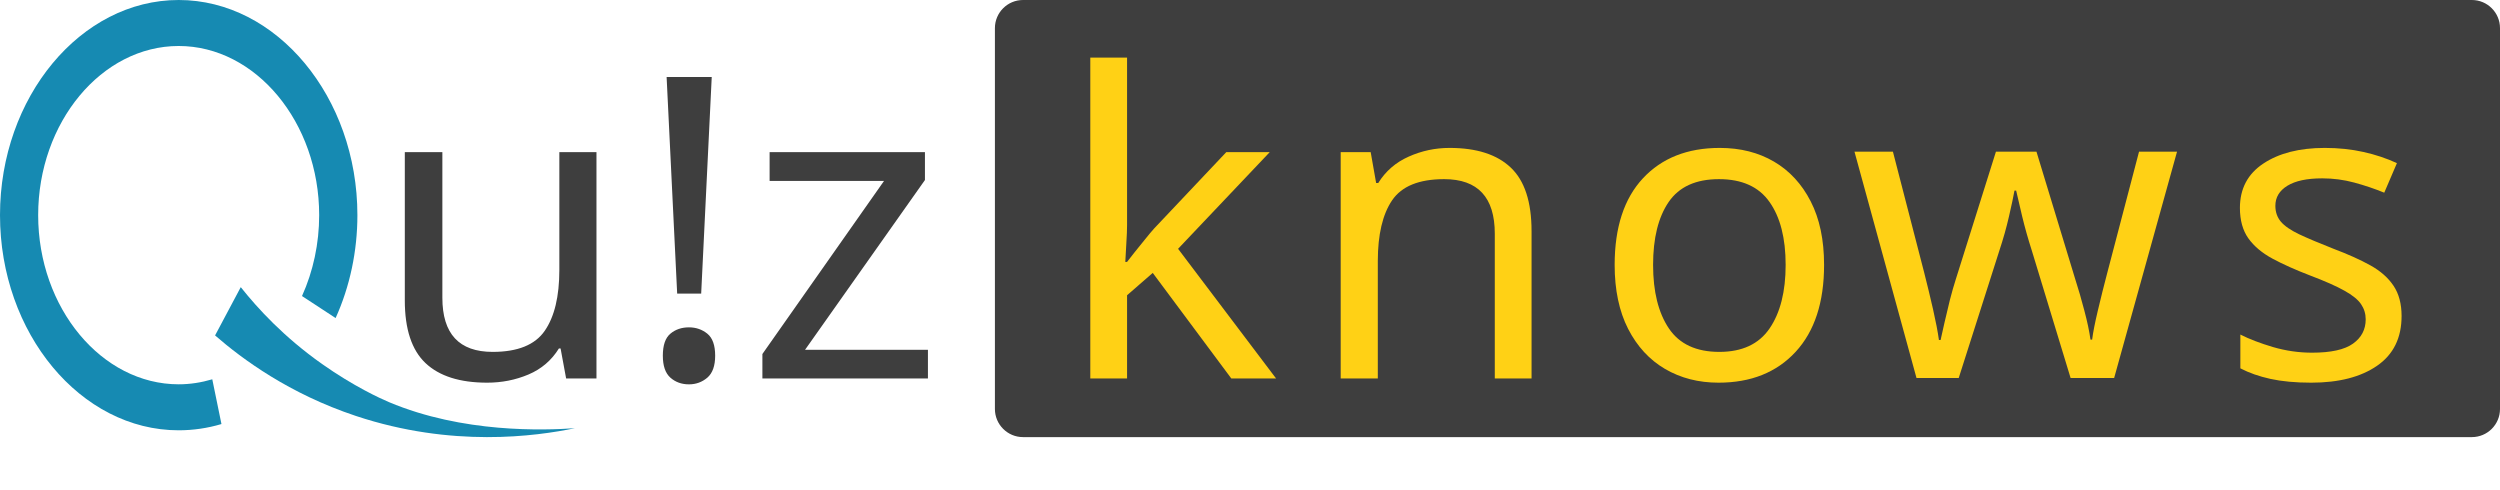
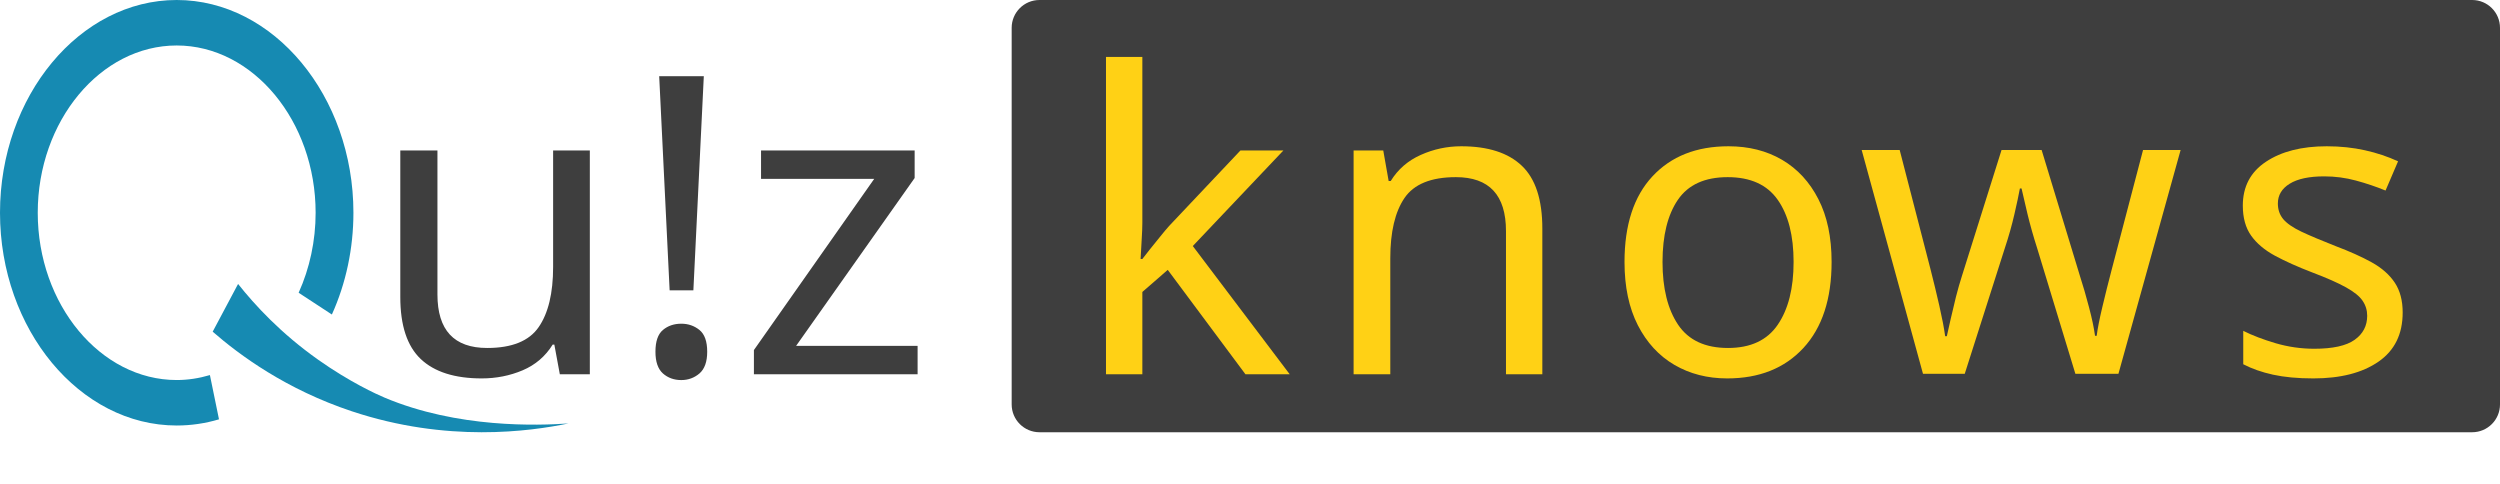
- <svg xmlns="http://www.w3.org/2000/svg" id="Layer_1" data-name="Layer 1" width="444.11" height="86.88" viewBox="0 0 444.11 86.88">
+ <svg xmlns="http://www.w3.org/2000/svg" id="Layer_1" data-name="Layer 1" width="449.11" height="86.88" viewBox="0 0 449.11 86.88">
  <defs>
    <style>
      .cls-1 {
        letter-spacing: 0em;
      }

      .cls-2 {
        fill: #168ab2;
      }

      .cls-3, .cls-4 {
        fill: #3e3e3e;
      }

      .cls-5 {
        letter-spacing: 0em;
      }

      .cls-6 {
        letter-spacing: 0em;
      }

      .cls-7 {
        fill: #ffd115;
      }

      .cls-7, .cls-4 {
        font-family: Montserrat-Regular, Montserrat;
        font-size: 75px;
      }

      .cls-8 {
        letter-spacing: -.01em;
      }
    </style>
  </defs>
-   <rect class="cls-3" x="176.74" width="267.37" height="77.65" rx="5" ry="5" />
-   <text class="cls-7" transform="translate(187.31 67.23)">
+   <rect class="cls-3" x="181.74" width="267.37" height="77.65" rx="5" ry="5" />
+   <text class="cls-7" transform="translate(192.31 67.23)">
    <tspan class="cls-6" x="0" y="0">k</tspan>
    <tspan class="cls-1" x="44.48" y="0">n</tspan>
    <tspan class="cls-8" x="95.4" y="0">o</tspan>
    <tspan class="cls-5" x="141.3" y="0">w</tspan>
    <tspan x="206.77" y="0">s</tspan>
  </text>
  <path class="cls-2" d="m31.74,0C14.33,0,0,17.25,0,38.22s14.33,38.22,31.74,38.22c2.56,0,5.12-.37,7.6-1.11l-1.63-7.95c-1.96.58-3.96.89-5.97.89-13.69,0-24.96-13.57-24.96-30.05S18.05,8.17,31.74,8.17s24.96,13.57,24.96,30.05c0,5.03-1.06,9.97-3.05,14.37l5.97,3.91c2.54-5.61,3.87-11.9,3.87-18.28C63.49,17.25,49.16,0,31.74,0Z" />
  <path class="cls-2" d="m38.2,59.58c4.86,4.23,13.18,10.37,25.02,14.31,17.11,5.69,31.97,3.61,38.91,2.18-5.49.38-19.88.9-33.02-4.63-1.48-.62-6.29-2.82-11.9-6.78-6.76-4.77-11.44-9.87-14.44-13.65-1.52,2.86-3.04,5.71-4.56,8.57Z" />
  <text class="cls-4" transform="translate(65.99 67.23)">
    <tspan x="0" y="0">u!z</tspan>
  </text>
</svg>
